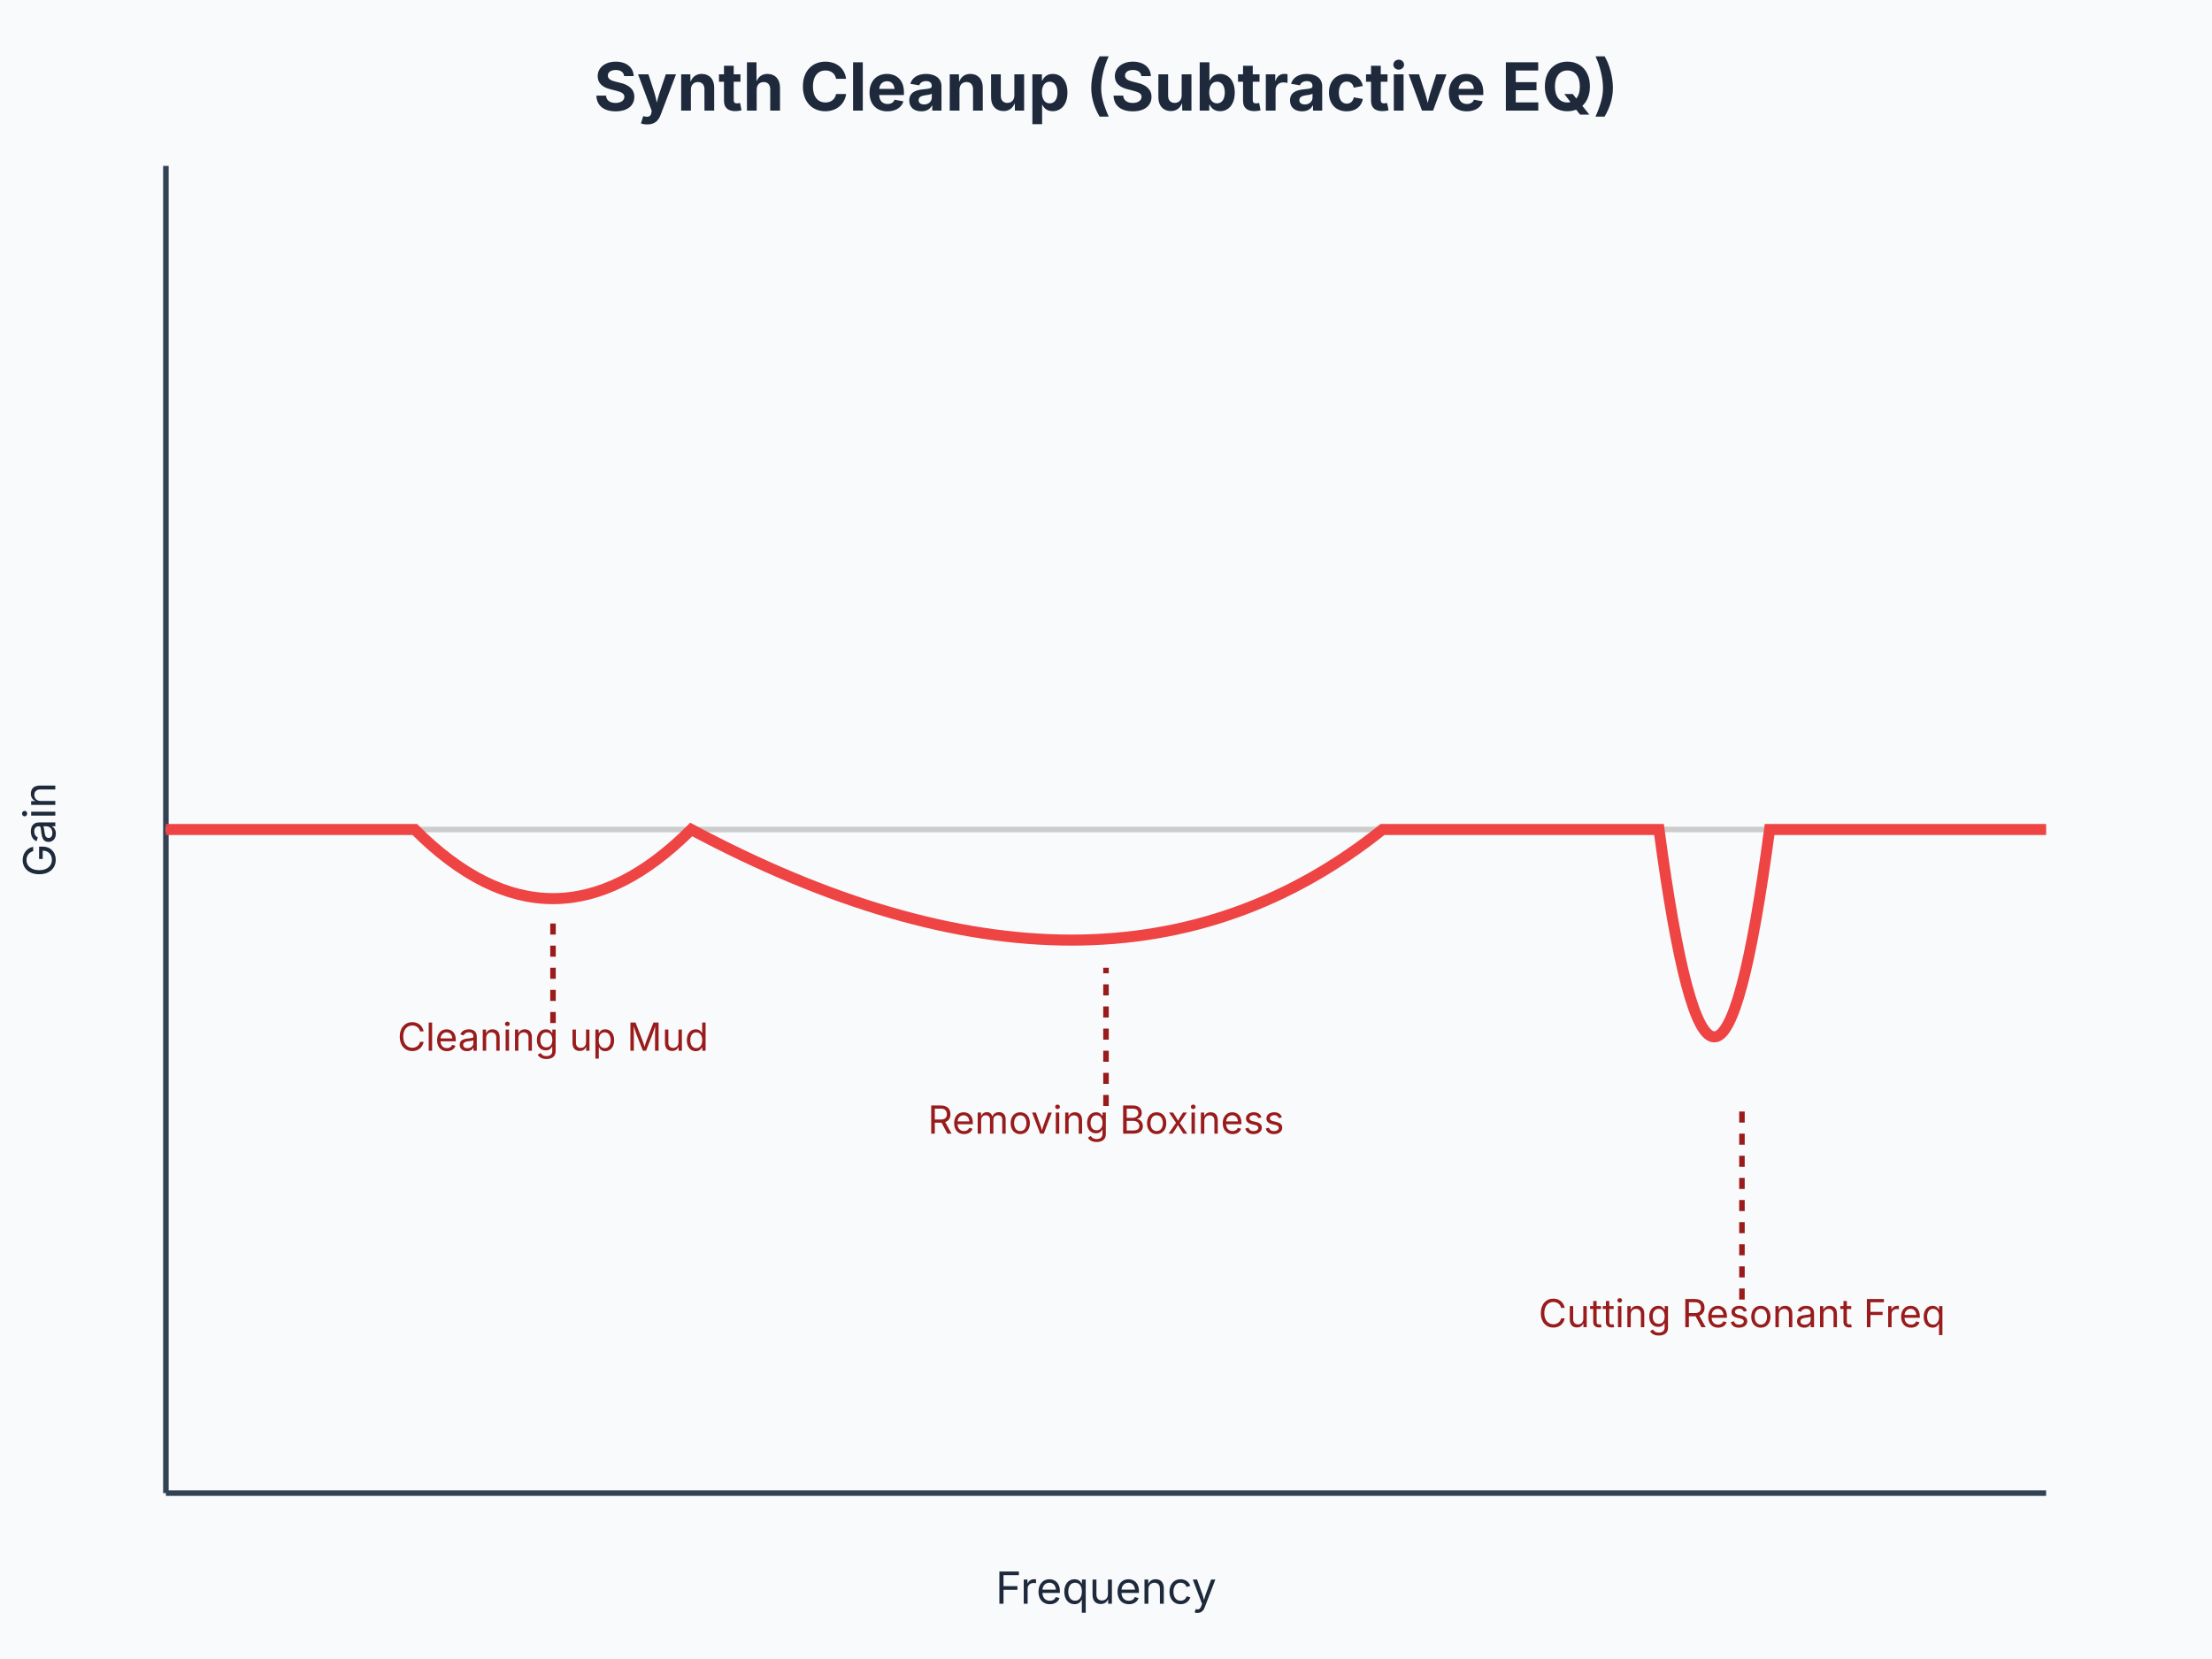
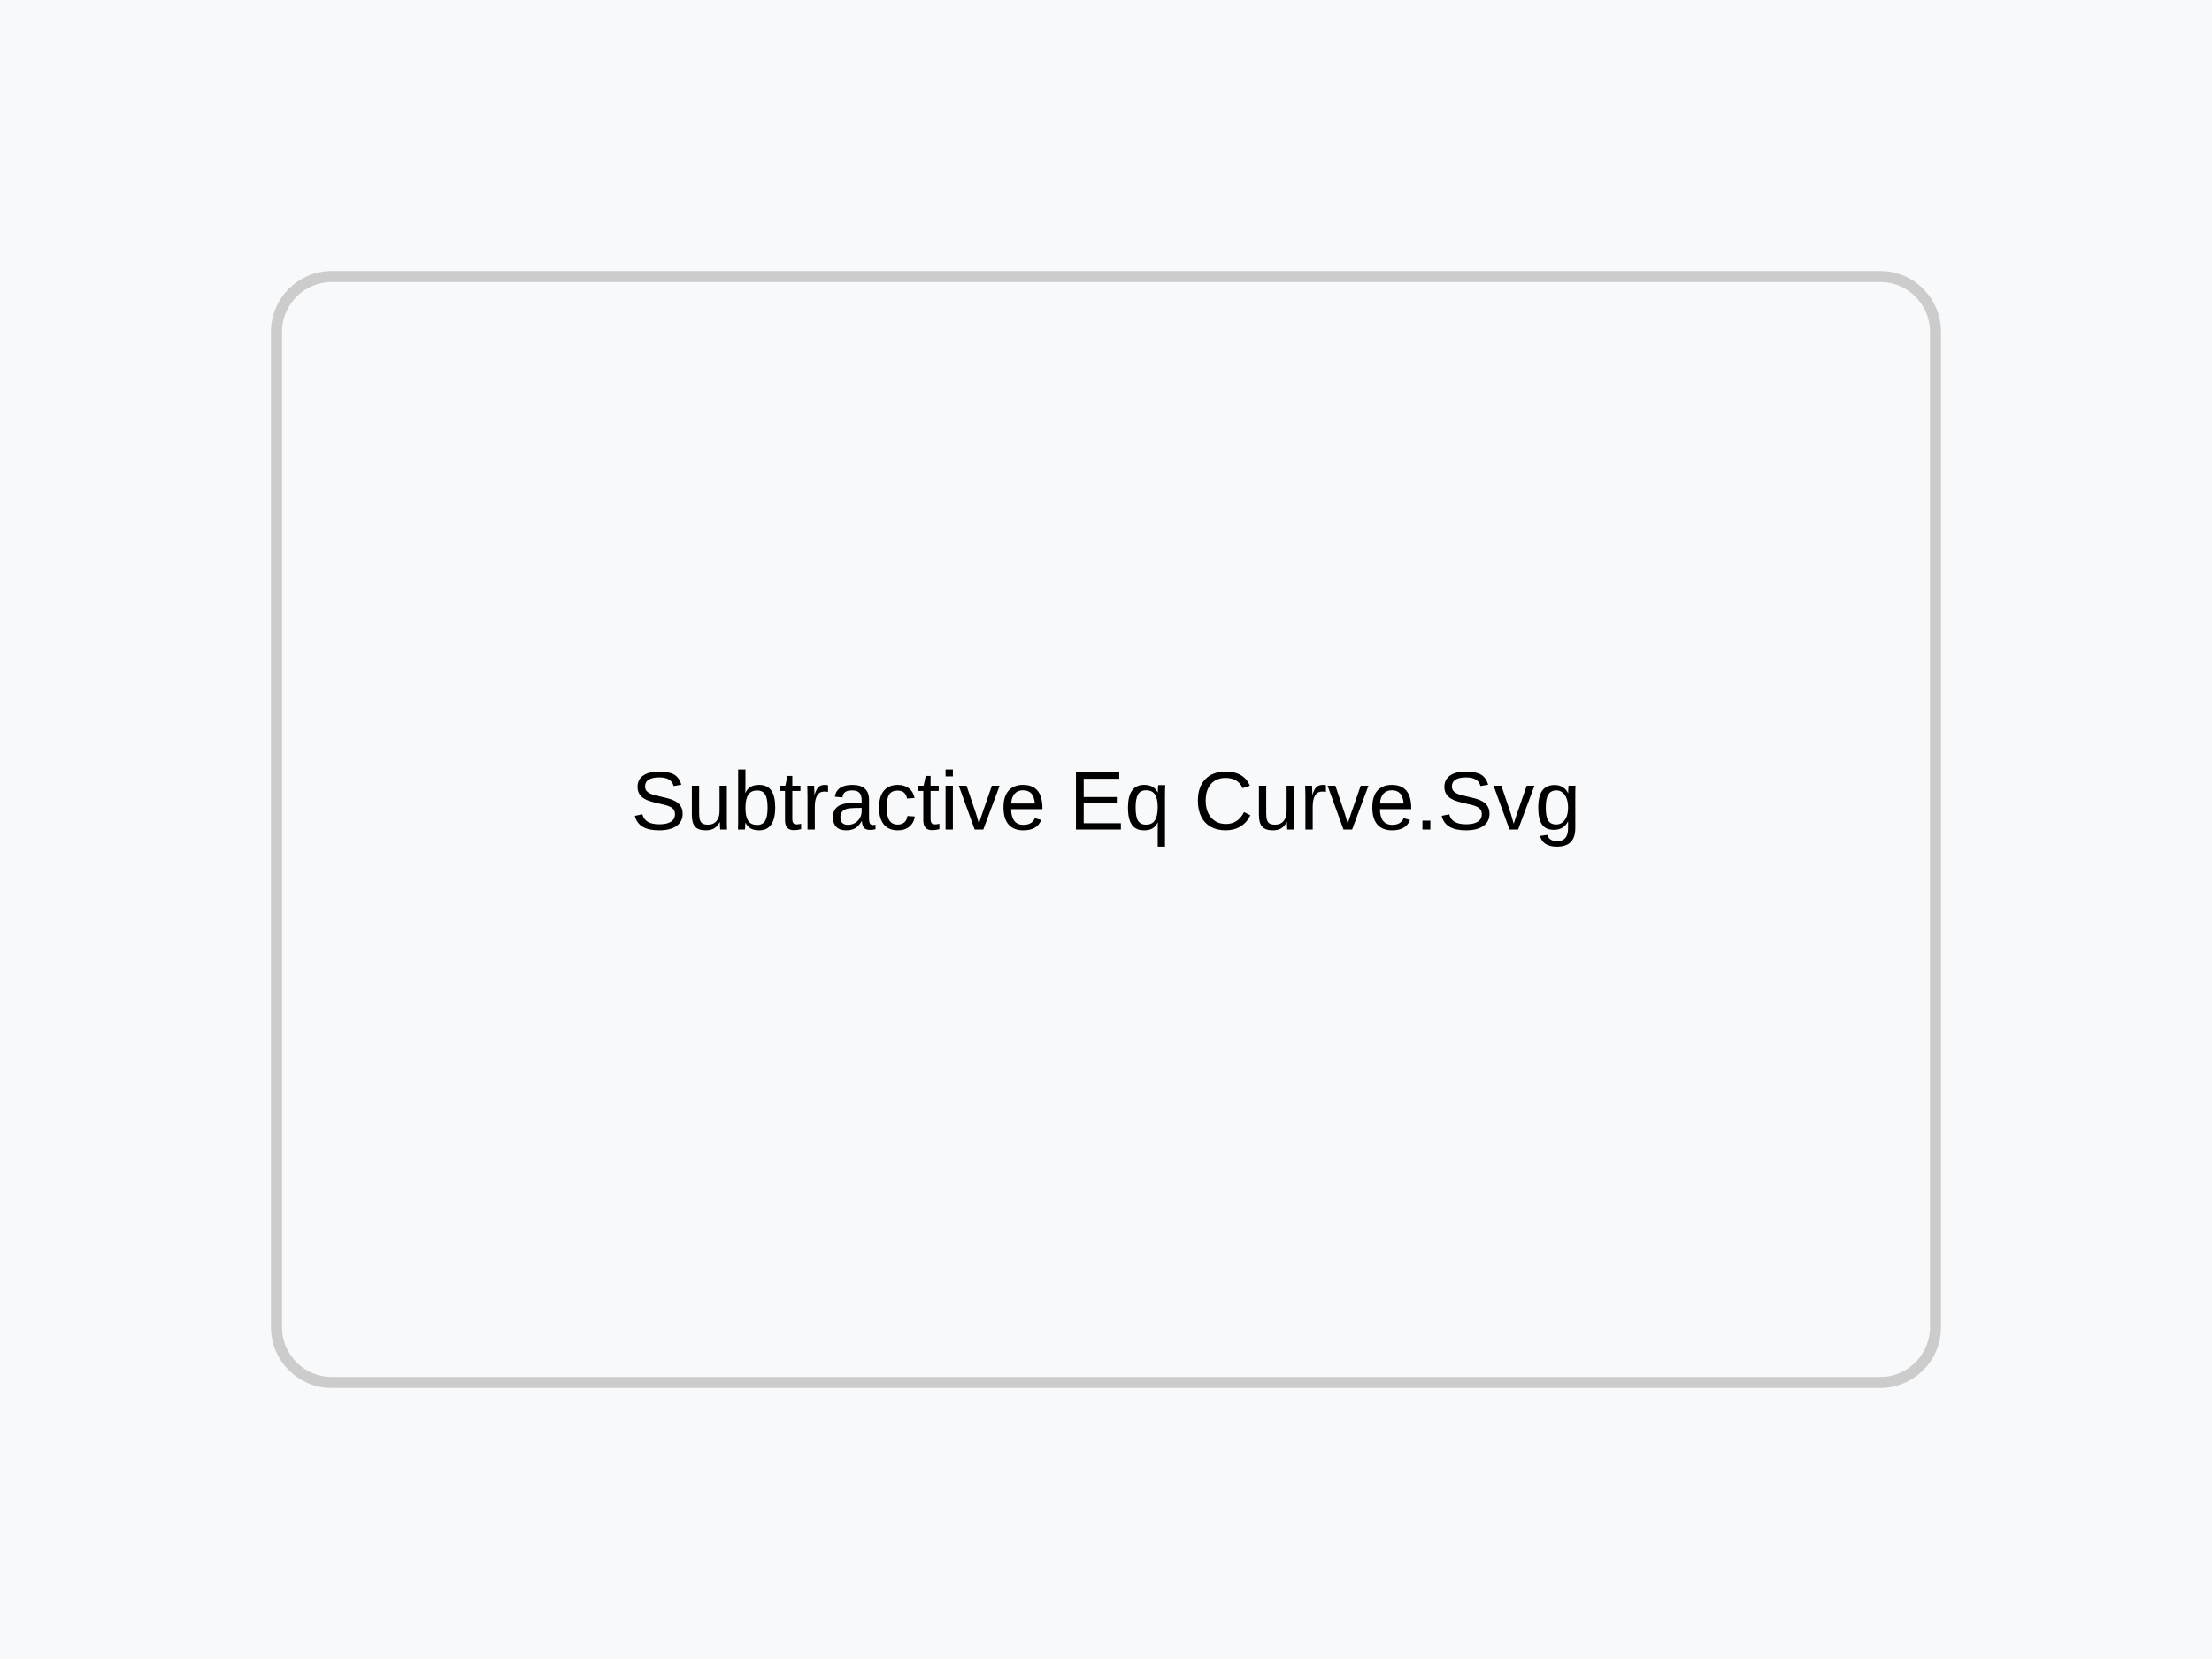
<svg xmlns="http://www.w3.org/2000/svg" viewBox="0 0 800 600">
-   <rect x="0" y="0" width="800" height="600" fill="#f8fafc" />
-   <text x="400" y="40" font-family="Inter, system-ui, sans-serif" font-size="24" fill="#1e293b" text-anchor="middle" font-weight="bold">Synth Cleanup (Subtractive EQ)</text>
-   <line x1="60" y1="540" x2="740" y2="540" stroke="#334155" stroke-width="2" />
-   <line x1="60" y1="540" x2="60" y2="60" stroke="#334155" stroke-width="2" />
-   <line x1="60" y1="300" x2="740" y2="300" stroke="#ccc" stroke-width="2" />
-   <text x="400" y="580" font-family="Inter, system-ui, sans-serif" font-size="16" fill="#1e293b" text-anchor="middle">Frequency</text>
-   <text x="20" y="300" font-family="Inter, system-ui, sans-serif" font-size="16" fill="#1e293b" text-anchor="middle" transform="rotate(-90, 20, 300)">Gain</text>
-   <path d="M60,300             L150,300             Q200,350 250,300             Q400,380 500,300            L600,300            Q620,450 640,300            L740,300" fill="none" stroke="#ef4444" stroke-width="4" />
-   <text x="200" y="380" font-family="Inter, system-ui, sans-serif" font-size="14" fill="#991b1b" text-anchor="middle">Cleaning up Mud</text>
-   <line x1="200" y1="370" x2="200" y2="330" stroke="#991b1b" stroke-width="2" stroke-dasharray="4" />
-   <text x="400" y="410" font-family="Inter, system-ui, sans-serif" font-size="14" fill="#991b1b" text-anchor="middle">Removing Boxiness</text>
-   <line x1="400" y1="400" x2="400" y2="350" stroke="#991b1b" stroke-width="2" stroke-dasharray="4" />
-   <text x="630" y="480" font-family="Inter, system-ui, sans-serif" font-size="14" fill="#991b1b" text-anchor="middle">Cutting Resonant Freq</text>
-   <line x1="630" y1="470" x2="630" y2="400" stroke="#991b1b" stroke-width="2" stroke-dasharray="4" />
+   <defs>
+     <filter id="shadow" x="-20%" y="-20%" width="140%" height="140%">
+       <feGaussianBlur in="SourceAlpha" stdDeviation="3" />
+       <feOffset dx="2" dy="2" result="offsetblur" />
+       <feComponentTransfer>
+         <feFuncA type="linear" slope="0.5" />
+       </feComponentTransfer>
+       <feMerge>
+         <feMergeNode />
+         <feMergeNode in="SourceGraphic" />
+       </feMerge>
+     </filter>
+   </defs>
+   <rect x="0" y="0" width="800" height="600" fill="#f8f9fa" />
+   <text x="400" y="300" font-family="Arial, sans-serif" font-size="30" fill="black" text-anchor="middle" font-weight="normal">Subtractive Eq Curve.Svg</text>
+   <rect x="100" y="100" width="600" height="400" rx="20" fill="none" stroke="#ccc" stroke-width="4" opacity="1" />
</svg>
